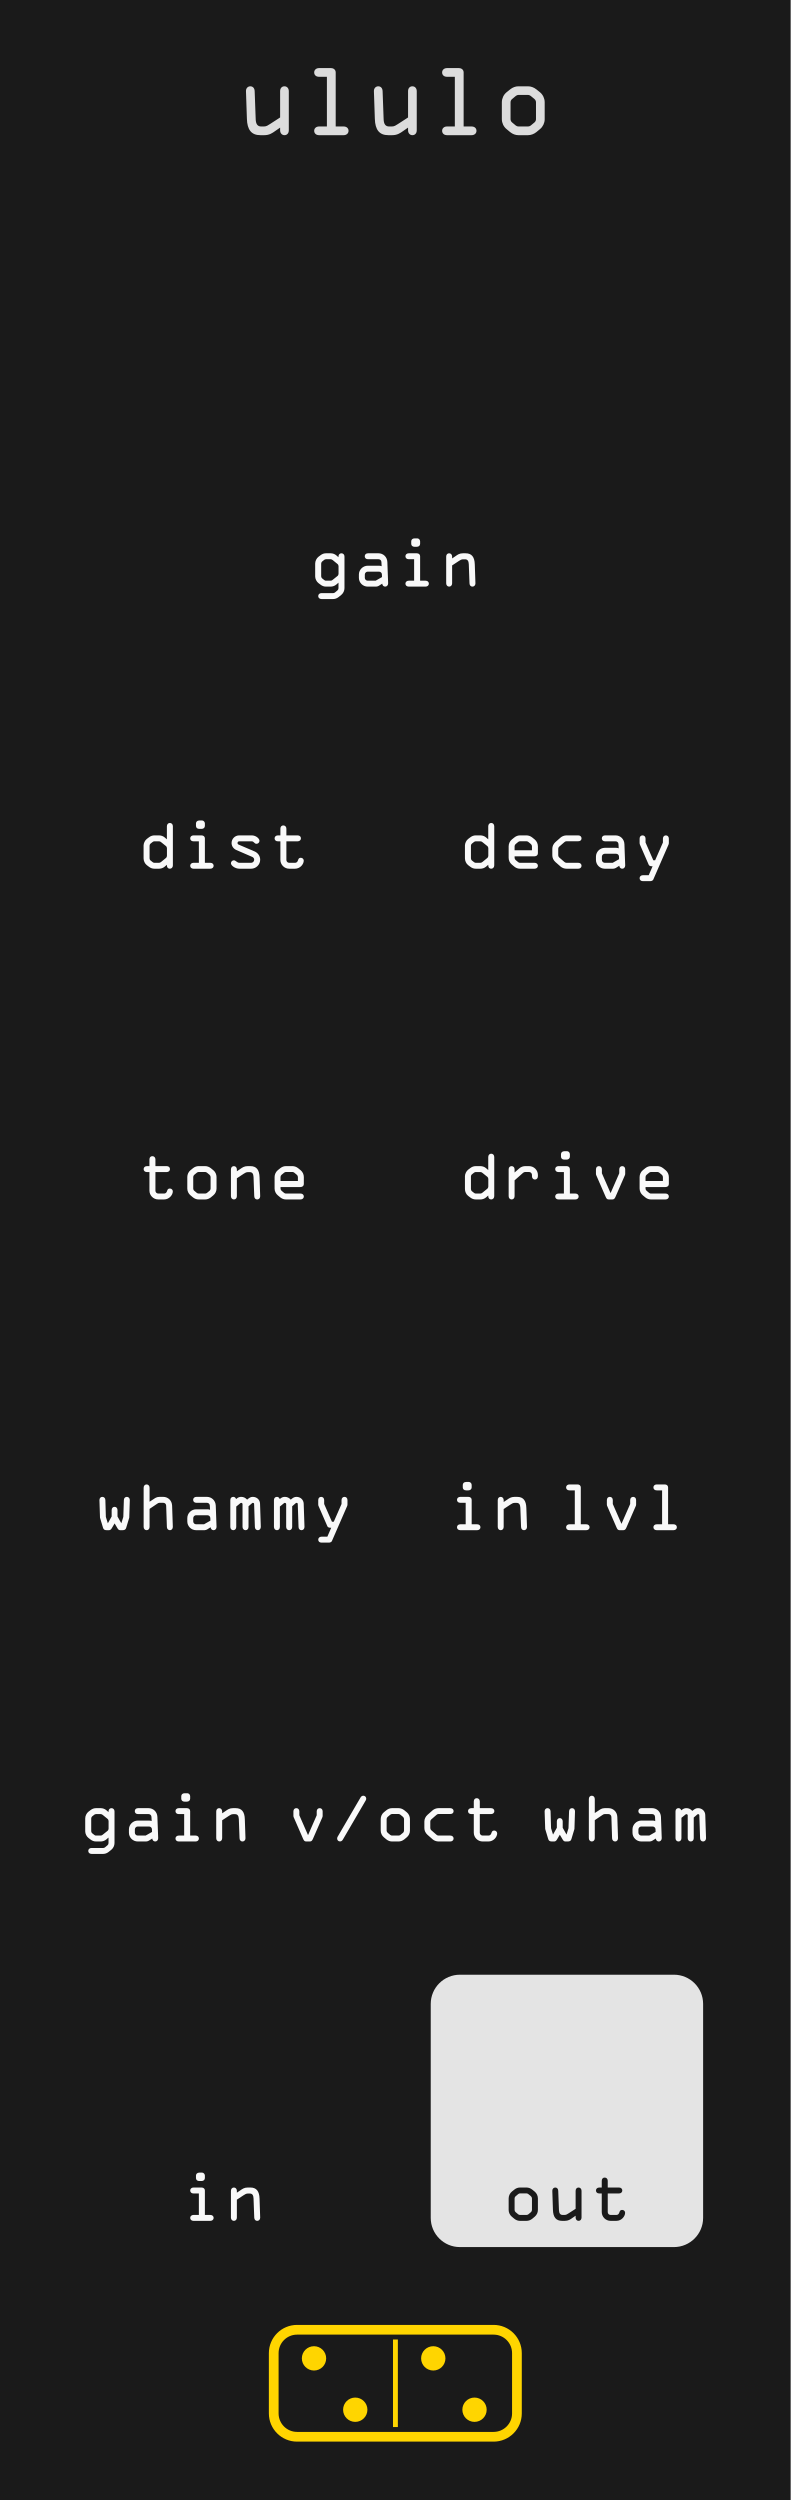
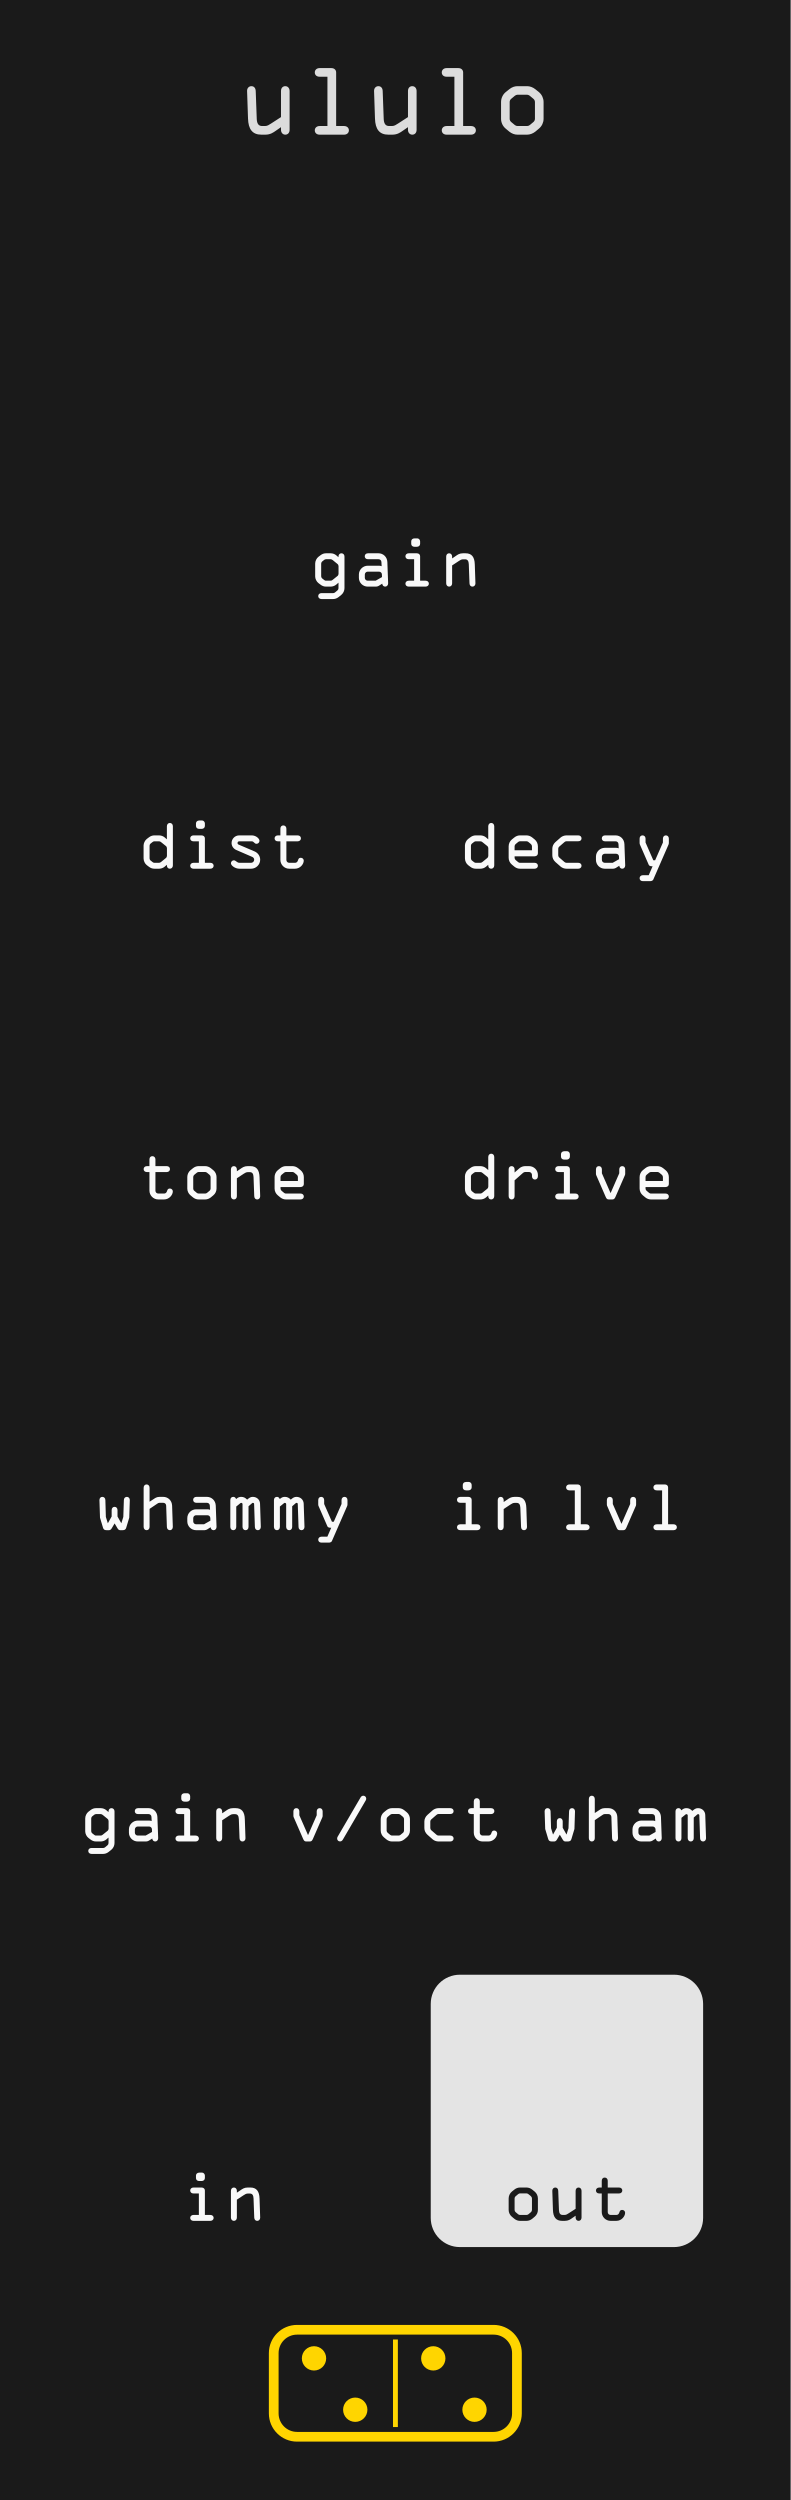
<svg xmlns="http://www.w3.org/2000/svg" width="40.64mm" height="128.5mm" viewBox="0 0 40.64 128.5">
  <rect width="40.64" height="128.5" fill="#1a1a1a" />
-   <path d="M13.09 4.686C13.084 4.527 12.994 4.436 12.866 4.436C12.744 4.436 12.643 4.532 12.643 4.676V4.686L12.691 6.112C12.707 6.666 12.919 6.948 13.382 6.948H13.584C13.845 6.948 13.994 6.841 14.138 6.74L14.398 6.559V6.698C14.398 6.847 14.494 6.948 14.622 6.948C14.75 6.948 14.845 6.852 14.845 6.698V4.686C14.845 4.537 14.75 4.436 14.622 4.436C14.494 4.436 14.398 4.527 14.398 4.686V6.038L13.882 6.373C13.781 6.437 13.696 6.501 13.568 6.501H13.425C13.239 6.501 13.153 6.378 13.143 6.134Z M16.399 3.5C16.25 3.5 16.149 3.596 16.149 3.723C16.149 3.851 16.239 3.947 16.399 3.947H16.803V6.501H16.399C16.25 6.501 16.149 6.596 16.149 6.724C16.149 6.852 16.245 6.948 16.399 6.948H17.665C17.814 6.948 17.915 6.852 17.915 6.724C17.915 6.596 17.819 6.501 17.665 6.501H17.255V3.723C17.255 3.596 17.16 3.5 17.005 3.5Z M19.666 4.686C19.66 4.527 19.57 4.436 19.442 4.436C19.32 4.436 19.219 4.532 19.219 4.676V4.686L19.267 6.112C19.283 6.666 19.495 6.948 19.958 6.948H20.16C20.421 6.948 20.57 6.841 20.714 6.74L20.974 6.559V6.698C20.974 6.847 21.07 6.948 21.198 6.948C21.326 6.948 21.421 6.852 21.421 6.698V4.686C21.421 4.537 21.326 4.436 21.198 4.436C21.07 4.436 20.974 4.527 20.974 4.686V6.038L20.458 6.373C20.357 6.437 20.272 6.501 20.144 6.501H20.001C19.815 6.501 19.729 6.378 19.719 6.134Z M22.975 3.5C22.826 3.5 22.725 3.596 22.725 3.723C22.725 3.851 22.815 3.947 22.975 3.947H23.379V6.501H22.975C22.826 6.501 22.725 6.596 22.725 6.724C22.725 6.852 22.821 6.948 22.975 6.948H24.241C24.39 6.948 24.491 6.852 24.491 6.724C24.491 6.596 24.395 6.501 24.241 6.501H23.831V3.723C23.831 3.596 23.736 3.5 23.581 3.5Z M26.646 4.436C26.497 4.436 26.353 4.49 26.226 4.591L26.034 4.745C25.885 4.867 25.795 5.064 25.795 5.256V6.128C25.795 6.32 25.885 6.511 26.034 6.634L26.226 6.793C26.353 6.894 26.497 6.948 26.646 6.948H27.141C27.284 6.948 27.439 6.894 27.566 6.793L27.758 6.634C27.907 6.511 27.997 6.32 27.997 6.128V5.256C27.997 5.064 27.907 4.867 27.758 4.745L27.566 4.591C27.439 4.49 27.284 4.436 27.141 4.436ZM26.651 4.878H27.141C27.189 4.878 27.237 4.899 27.279 4.931L27.471 5.091C27.518 5.128 27.55 5.197 27.55 5.256V6.128C27.55 6.187 27.518 6.256 27.471 6.293L27.279 6.453C27.237 6.485 27.189 6.501 27.141 6.501H26.651C26.603 6.501 26.555 6.485 26.513 6.453L26.321 6.293C26.274 6.256 26.242 6.192 26.242 6.128V5.256C26.242 5.192 26.274 5.128 26.321 5.091L26.513 4.931C26.555 4.899 26.603 4.878 26.651 4.878Z" fill="#dcdcdc" />
+   <path d="M13.144 4.678C13.138 4.519 13.049 4.429 12.922 4.429C12.801 4.429 12.7 4.524 12.7 4.667V4.678L12.748 6.093C12.764 6.642 12.975 6.922 13.434 6.922H13.635C13.894 6.922 14.041 6.816 14.184 6.716L14.443 6.536V6.674C14.443 6.821 14.538 6.922 14.665 6.922C14.791 6.922 14.886 6.827 14.886 6.674V4.678C14.886 4.53 14.791 4.429 14.665 4.429C14.538 4.429 14.443 4.519 14.443 4.678V6.019L13.931 6.351C13.83 6.415 13.746 6.478 13.619 6.478H13.476C13.292 6.478 13.207 6.357 13.197 6.114Z M16.428 3.5C16.28 3.5 16.18 3.595 16.18 3.722C16.18 3.849 16.27 3.944 16.428 3.944H16.83V6.478H16.428C16.28 6.478 16.18 6.573 16.18 6.7C16.18 6.827 16.275 6.922 16.428 6.922H17.685C17.833 6.922 17.933 6.827 17.933 6.7C17.933 6.573 17.838 6.478 17.685 6.478H17.278V3.722C17.278 3.595 17.183 3.5 17.03 3.5Z M19.67 4.678C19.665 4.519 19.575 4.429 19.449 4.429C19.327 4.429 19.227 4.524 19.227 4.667V4.678L19.274 6.093C19.29 6.642 19.502 6.922 19.961 6.922H20.162C20.42 6.922 20.568 6.816 20.711 6.716L20.97 6.536V6.674C20.97 6.821 21.065 6.922 21.191 6.922C21.318 6.922 21.413 6.827 21.413 6.674V4.678C21.413 4.53 21.318 4.429 21.191 4.429C21.065 4.429 20.97 4.519 20.97 4.678V6.019L20.457 6.351C20.357 6.415 20.272 6.478 20.146 6.478H20.003C19.818 6.478 19.734 6.357 19.723 6.114Z M22.955 3.5C22.807 3.5 22.707 3.595 22.707 3.722C22.707 3.849 22.797 3.944 22.955 3.944H23.356V6.478H22.955C22.807 6.478 22.707 6.573 22.707 6.7C22.707 6.827 22.802 6.922 22.955 6.922H24.212C24.36 6.922 24.46 6.827 24.46 6.7C24.46 6.573 24.365 6.478 24.212 6.478H23.805V3.722C23.805 3.595 23.71 3.5 23.557 3.5Z M26.599 4.429C26.451 4.429 26.308 4.482 26.181 4.583L25.991 4.736C25.843 4.857 25.754 5.052 25.754 5.243V6.109C25.754 6.299 25.843 6.489 25.991 6.61L26.181 6.769C26.308 6.869 26.451 6.922 26.599 6.922H27.09C27.232 6.922 27.385 6.869 27.512 6.769L27.702 6.61C27.85 6.489 27.94 6.299 27.94 6.109V5.243C27.94 5.052 27.85 4.857 27.702 4.736L27.512 4.583C27.385 4.482 27.232 4.429 27.09 4.429ZM26.604 4.868H27.09C27.137 4.868 27.185 4.889 27.227 4.92L27.417 5.079C27.465 5.116 27.496 5.184 27.496 5.243V6.109C27.496 6.167 27.465 6.235 27.417 6.272L27.227 6.431C27.185 6.462 27.137 6.478 27.09 6.478H26.604C26.556 6.478 26.509 6.462 26.467 6.431L26.276 6.272C26.229 6.235 26.197 6.172 26.197 6.109V5.243C26.197 5.179 26.229 5.116 26.276 5.079L26.467 4.92C26.509 4.889 26.556 4.868 26.604 4.868Z" fill="#dcdcdc" />
  <rect x="22.14" y="101.50" width="14.0" height="14.0" rx="1.5" fill="#e4e4e4" />
  <path d="M17.401 29.492C17.401 29.535 17.379 29.579 17.358 29.597L17.1 29.804C17.067 29.833 17.035 29.848 16.995 29.848H16.759C16.708 29.848 16.686 29.829 16.653 29.804L16.552 29.724C16.53 29.706 16.508 29.662 16.508 29.622V28.973C16.508 28.929 16.53 28.885 16.552 28.867L16.653 28.787C16.682 28.762 16.711 28.744 16.759 28.744H16.995C17.027 28.744 17.064 28.758 17.1 28.787L17.358 28.998C17.379 29.016 17.401 29.06 17.401 29.103ZM17.398 28.606V28.642L17.285 28.544C17.205 28.475 17.096 28.439 16.995 28.439H16.759C16.653 28.439 16.559 28.472 16.468 28.544L16.363 28.624C16.272 28.697 16.2 28.835 16.2 28.969V29.633C16.2 29.75 16.269 29.895 16.363 29.967L16.468 30.047C16.559 30.12 16.653 30.152 16.759 30.152H16.995C17.096 30.152 17.205 30.116 17.285 30.047L17.398 29.949V30.232C17.398 30.276 17.379 30.319 17.347 30.345L17.216 30.454C17.18 30.483 17.151 30.486 17.118 30.486H16.526C16.421 30.486 16.356 30.552 16.356 30.639C16.356 30.726 16.425 30.791 16.526 30.791H17.122C17.223 30.791 17.321 30.755 17.408 30.686L17.543 30.577C17.644 30.494 17.706 30.363 17.706 30.232V28.606C17.706 28.504 17.637 28.439 17.55 28.439C17.463 28.439 17.398 28.501 17.398 28.606Z M18.915 28.439C18.813 28.439 18.748 28.504 18.748 28.591C18.748 28.679 18.806 28.744 18.915 28.744H19.456C19.539 28.744 19.601 28.802 19.605 28.889L19.616 29.103C19.572 29.085 19.529 29.078 19.481 29.078H18.901C18.657 29.078 18.447 29.281 18.447 29.532V29.702C18.447 29.949 18.65 30.152 18.901 30.152H19.333C19.38 30.152 19.438 30.131 19.467 30.113L19.645 30.0C19.659 30.098 19.717 30.152 19.801 30.152C19.881 30.152 19.95 30.083 19.95 29.985V29.978L19.91 28.889C19.899 28.617 19.688 28.439 19.456 28.439ZM18.897 29.383H19.481C19.561 29.383 19.63 29.445 19.63 29.528L19.634 29.662L19.307 29.848H18.901C18.817 29.848 18.752 29.779 18.752 29.702V29.532C18.752 29.448 18.824 29.383 18.897 29.383Z M21.307 27.673C21.202 27.673 21.137 27.738 21.137 27.825V27.952C21.137 28.04 21.199 28.105 21.307 28.105H21.424C21.525 28.105 21.594 28.04 21.594 27.952V27.825C21.594 27.738 21.518 27.673 21.456 27.673ZM21.01 28.439C20.908 28.439 20.839 28.504 20.839 28.591C20.839 28.679 20.901 28.744 21.01 28.744H21.286V29.848H21.01C20.908 29.848 20.839 29.913 20.839 30.0C20.839 30.087 20.904 30.152 21.01 30.152H21.874C21.975 30.152 22.044 30.087 22.044 30.0C22.044 29.913 21.979 29.848 21.874 29.848H21.594V28.591C21.594 28.504 21.529 28.439 21.424 28.439Z M23.239 28.61C23.239 28.508 23.173 28.439 23.086 28.439C22.999 28.439 22.934 28.501 22.934 28.61V29.982C22.934 30.083 22.999 30.152 23.086 30.152C23.173 30.152 23.239 30.087 23.239 29.982V29.063L23.591 28.831C23.66 28.787 23.718 28.748 23.805 28.748H23.903C24.03 28.748 24.088 28.831 24.096 28.998L24.132 29.982C24.136 30.091 24.197 30.152 24.284 30.152C24.368 30.152 24.437 30.087 24.437 29.989V29.982L24.404 29.009C24.393 28.631 24.248 28.439 23.932 28.439H23.794C23.616 28.439 23.515 28.515 23.417 28.584L23.239 28.704Z" fill="#f9f9f9" />
  <path d="M8.886 42.471C8.886 42.365 8.817 42.3 8.73 42.3C8.643 42.3 8.578 42.369 8.578 42.471V43.142L8.465 43.044C8.385 42.975 8.276 42.939 8.175 42.939H7.939C7.833 42.939 7.739 42.972 7.648 43.044L7.543 43.124C7.449 43.197 7.38 43.342 7.38 43.458V44.119C7.38 44.253 7.445 44.391 7.543 44.467L7.648 44.547C7.739 44.62 7.837 44.652 7.939 44.652H8.175C8.276 44.652 8.385 44.616 8.465 44.547L8.578 44.449V44.482C8.578 44.591 8.643 44.652 8.73 44.652C8.817 44.652 8.886 44.583 8.886 44.482ZM7.939 43.244H8.175C8.215 43.244 8.247 43.258 8.28 43.287L8.538 43.494C8.559 43.513 8.581 43.556 8.581 43.6V43.988C8.581 44.032 8.559 44.075 8.538 44.093L8.28 44.304C8.244 44.333 8.211 44.348 8.175 44.348H7.939C7.888 44.348 7.862 44.326 7.833 44.304L7.732 44.224C7.71 44.206 7.688 44.162 7.688 44.119V43.469C7.688 43.425 7.71 43.385 7.732 43.367L7.833 43.287C7.862 43.266 7.888 43.244 7.939 43.244Z M10.244 42.173C10.139 42.173 10.073 42.238 10.073 42.325V42.452C10.073 42.54 10.135 42.605 10.244 42.605H10.36C10.462 42.605 10.531 42.54 10.531 42.452V42.325C10.531 42.238 10.454 42.173 10.393 42.173ZM9.946 42.939C9.845 42.939 9.776 43.004 9.776 43.091C9.776 43.179 9.837 43.244 9.946 43.244H10.222V44.348H9.946C9.845 44.348 9.776 44.413 9.776 44.5C9.776 44.587 9.841 44.652 9.946 44.652H10.81C10.912 44.652 10.981 44.587 10.981 44.5C10.981 44.413 10.916 44.348 10.81 44.348H10.531V43.091C10.531 43.004 10.465 42.939 10.36 42.939Z M12.295 42.939C12.077 42.939 11.903 43.117 11.903 43.331C11.903 43.487 11.997 43.625 12.146 43.69L12.967 44.046C13.028 44.072 13.065 44.13 13.065 44.191C13.065 44.279 12.988 44.348 12.909 44.348H12.31C12.175 44.348 12.124 44.22 12.019 44.22C11.936 44.22 11.87 44.293 11.87 44.373C11.87 44.489 12.084 44.652 12.31 44.652H12.909C13.155 44.652 13.373 44.449 13.373 44.191C13.373 44.003 13.261 43.839 13.086 43.763L12.262 43.411C12.226 43.396 12.208 43.36 12.208 43.338C12.208 43.277 12.248 43.244 12.295 43.244H12.938C13.057 43.244 13.068 43.371 13.184 43.371C13.264 43.371 13.337 43.306 13.337 43.218C13.337 43.102 13.155 42.939 12.941 42.939Z M14.72 42.594C14.72 42.492 14.651 42.427 14.564 42.427C14.477 42.427 14.412 42.485 14.412 42.594V42.939H14.284C14.183 42.939 14.114 43.004 14.114 43.091C14.114 43.179 14.176 43.244 14.284 43.244H14.412V44.199C14.412 44.446 14.615 44.652 14.865 44.652H15.163C15.428 44.652 15.613 44.42 15.613 44.235C15.613 44.162 15.551 44.09 15.464 44.09C15.341 44.09 15.33 44.188 15.308 44.242C15.283 44.311 15.228 44.348 15.167 44.348H14.865C14.782 44.348 14.72 44.282 14.72 44.202V43.244H15.297C15.399 43.244 15.468 43.179 15.468 43.091C15.468 43.004 15.403 42.939 15.297 42.939H14.72Z" fill="#f9f9f9" />
  <path d="M25.404 42.471C25.404 42.365 25.335 42.3 25.248 42.3C25.161 42.3 25.096 42.369 25.096 42.471V43.142L24.983 43.044C24.903 42.975 24.794 42.939 24.693 42.939H24.457C24.352 42.939 24.257 42.972 24.166 43.044L24.061 43.124C23.967 43.197 23.898 43.342 23.898 43.458V44.119C23.898 44.253 23.963 44.391 24.061 44.467L24.166 44.547C24.257 44.62 24.355 44.652 24.457 44.652H24.693C24.794 44.652 24.903 44.616 24.983 44.547L25.096 44.449V44.482C25.096 44.591 25.161 44.652 25.248 44.652C25.335 44.652 25.404 44.583 25.404 44.482ZM24.457 43.244H24.693C24.733 43.244 24.765 43.258 24.798 43.287L25.056 43.494C25.078 43.513 25.099 43.556 25.099 43.6V43.988C25.099 44.032 25.078 44.075 25.056 44.093L24.798 44.304C24.762 44.333 24.729 44.348 24.693 44.348H24.457C24.406 44.348 24.381 44.326 24.352 44.304L24.25 44.224C24.228 44.206 24.206 44.162 24.206 44.119V43.469C24.206 43.425 24.228 43.385 24.25 43.367L24.352 43.287C24.381 43.266 24.406 43.244 24.457 43.244Z M26.726 42.939C26.624 42.939 26.526 42.975 26.439 43.044L26.308 43.15C26.207 43.233 26.145 43.367 26.145 43.498V44.093C26.145 44.224 26.207 44.355 26.308 44.438L26.439 44.547C26.526 44.616 26.624 44.652 26.726 44.652H27.477C27.579 44.652 27.648 44.587 27.648 44.5C27.648 44.413 27.583 44.348 27.477 44.348H26.729C26.7 44.348 26.671 44.344 26.635 44.315L26.504 44.206C26.472 44.181 26.45 44.137 26.45 44.093V44.014H27.477C27.579 44.014 27.648 43.948 27.648 43.861V43.498C27.648 43.367 27.586 43.233 27.485 43.15L27.354 43.044C27.267 42.975 27.161 42.939 27.063 42.939ZM26.729 43.24H27.063C27.096 43.24 27.129 43.255 27.158 43.277L27.289 43.385C27.321 43.411 27.343 43.458 27.343 43.498V43.705H26.45V43.498C26.45 43.454 26.472 43.411 26.504 43.385L26.635 43.277C26.664 43.255 26.697 43.24 26.729 43.24Z M29.115 42.939C29.009 42.939 28.893 42.983 28.821 43.044L28.548 43.284C28.443 43.378 28.389 43.502 28.389 43.629V43.963C28.389 44.09 28.443 44.213 28.548 44.308L28.821 44.547C28.893 44.609 29.009 44.652 29.115 44.652H29.721C29.823 44.652 29.891 44.587 29.891 44.5C29.891 44.413 29.826 44.348 29.721 44.348H29.115C29.067 44.348 29.042 44.329 29.009 44.304L28.737 44.068C28.712 44.046 28.693 44.003 28.693 43.963V43.625C28.693 43.585 28.712 43.545 28.737 43.523L29.009 43.287C29.042 43.258 29.075 43.24 29.115 43.24H29.721C29.833 43.24 29.891 43.179 29.891 43.091C29.891 43.004 29.823 42.939 29.721 42.939Z M31.1 42.939C30.999 42.939 30.933 43.004 30.933 43.091C30.933 43.179 30.991 43.244 31.1 43.244H31.641C31.725 43.244 31.787 43.302 31.79 43.389L31.801 43.603C31.757 43.585 31.714 43.578 31.667 43.578H31.086C30.843 43.578 30.632 43.781 30.632 44.032V44.202C30.632 44.449 30.835 44.652 31.086 44.652H31.518C31.565 44.652 31.623 44.631 31.652 44.613L31.83 44.5C31.845 44.598 31.903 44.652 31.986 44.652C32.066 44.652 32.135 44.583 32.135 44.485V44.478L32.095 43.389C32.084 43.117 31.874 42.939 31.641 42.939ZM31.082 43.883H31.667C31.747 43.883 31.816 43.945 31.816 44.028L31.819 44.162L31.492 44.348H31.086C31.002 44.348 30.937 44.279 30.937 44.202V44.032C30.937 43.948 31.01 43.883 31.082 43.883Z M33.181 43.106C33.181 43.004 33.115 42.939 33.028 42.939C32.941 42.939 32.876 42.997 32.876 43.106V43.331C32.876 43.378 32.887 43.4 32.897 43.422L33.344 44.449C33.362 44.493 33.417 44.525 33.493 44.525H33.544L33.344 44.986H33.043C32.941 44.986 32.876 45.052 32.876 45.139C32.876 45.226 32.937 45.291 33.043 45.291H33.424C33.5 45.291 33.558 45.251 33.576 45.215L34.357 43.422C34.368 43.396 34.379 43.371 34.379 43.331V43.106C34.379 43.001 34.313 42.939 34.226 42.939C34.139 42.939 34.074 43.004 34.074 43.106V43.306L33.674 44.217H33.58L33.181 43.306Z" fill="#f9f9f9" />
  <path d="M7.989 59.594C7.989 59.492 7.92 59.427 7.833 59.427C7.746 59.427 7.681 59.485 7.681 59.594V59.939H7.554C7.452 59.939 7.383 60.004 7.383 60.091C7.383 60.179 7.445 60.244 7.554 60.244H7.681V61.199C7.681 61.446 7.884 61.652 8.135 61.652H8.432C8.697 61.652 8.883 61.42 8.883 61.235C8.883 61.162 8.821 61.09 8.734 61.09C8.61 61.09 8.599 61.188 8.578 61.242C8.552 61.311 8.498 61.348 8.436 61.348H8.135C8.051 61.348 7.989 61.282 7.989 61.202V60.244H8.567C8.668 60.244 8.737 60.179 8.737 60.091C8.737 60.004 8.672 59.939 8.567 59.939H7.989Z M10.208 59.939C10.106 59.939 10.008 59.975 9.921 60.044L9.79 60.15C9.688 60.233 9.627 60.367 9.627 60.498V61.093C9.627 61.224 9.688 61.355 9.79 61.438L9.921 61.547C10.008 61.616 10.106 61.652 10.208 61.652H10.545C10.643 61.652 10.749 61.616 10.836 61.547L10.966 61.438C11.068 61.355 11.13 61.224 11.13 61.093V60.498C11.13 60.367 11.068 60.233 10.966 60.15L10.836 60.044C10.749 59.975 10.643 59.939 10.545 59.939ZM10.211 60.24H10.545C10.578 60.24 10.611 60.255 10.64 60.277L10.77 60.385C10.803 60.411 10.825 60.458 10.825 60.498V61.093C10.825 61.133 10.803 61.181 10.77 61.206L10.64 61.315C10.611 61.337 10.578 61.348 10.545 61.348H10.211C10.179 61.348 10.146 61.337 10.117 61.315L9.986 61.206C9.953 61.181 9.932 61.137 9.932 61.093V60.498C9.932 60.454 9.953 60.411 9.986 60.385L10.117 60.277C10.146 60.255 10.179 60.24 10.211 60.24Z M12.175 60.11C12.175 60.008 12.11 59.939 12.023 59.939C11.936 59.939 11.87 60.001 11.87 60.11V61.482C11.87 61.583 11.936 61.652 12.023 61.652C12.11 61.652 12.175 61.587 12.175 61.482V60.563L12.527 60.331C12.596 60.287 12.654 60.248 12.742 60.248H12.84C12.967 60.248 13.025 60.331 13.032 60.498L13.068 61.482C13.072 61.591 13.134 61.652 13.221 61.652C13.304 61.652 13.373 61.587 13.373 61.489V61.482L13.341 60.509C13.33 60.131 13.184 59.939 12.869 59.939H12.731C12.553 59.939 12.451 60.015 12.353 60.084L12.175 60.204Z M14.695 59.939C14.593 59.939 14.495 59.975 14.408 60.044L14.277 60.15C14.176 60.233 14.114 60.367 14.114 60.498V61.093C14.114 61.224 14.176 61.355 14.277 61.438L14.408 61.547C14.495 61.616 14.593 61.652 14.695 61.652H15.446C15.548 61.652 15.617 61.587 15.617 61.5C15.617 61.413 15.551 61.348 15.446 61.348H14.698C14.669 61.348 14.64 61.344 14.604 61.315L14.473 61.206C14.441 61.181 14.419 61.137 14.419 61.093V61.014H15.446C15.548 61.014 15.617 60.948 15.617 60.861V60.498C15.617 60.367 15.555 60.233 15.453 60.15L15.323 60.044C15.236 59.975 15.13 59.939 15.032 59.939ZM14.698 60.24H15.032C15.065 60.24 15.098 60.255 15.127 60.277L15.257 60.385C15.29 60.411 15.312 60.458 15.312 60.498V60.705H14.419V60.498C14.419 60.454 14.441 60.411 14.473 60.385L14.604 60.277C14.633 60.255 14.666 60.24 14.698 60.24Z" fill="#f9f9f9" />
  <path d="M25.404 59.471C25.404 59.365 25.335 59.3 25.248 59.3C25.161 59.3 25.096 59.369 25.096 59.471V60.142L24.983 60.044C24.903 59.975 24.794 59.939 24.693 59.939H24.457C24.352 59.939 24.257 59.972 24.166 60.044L24.061 60.124C23.967 60.197 23.898 60.342 23.898 60.458V61.119C23.898 61.253 23.963 61.391 24.061 61.467L24.166 61.547C24.257 61.62 24.355 61.652 24.457 61.652H24.693C24.794 61.652 24.903 61.616 24.983 61.547L25.096 61.449V61.482C25.096 61.591 25.161 61.652 25.248 61.652C25.335 61.652 25.404 61.583 25.404 61.482ZM24.457 60.244H24.693C24.733 60.244 24.765 60.258 24.798 60.287L25.056 60.494C25.078 60.513 25.099 60.556 25.099 60.6V60.988C25.099 61.032 25.078 61.075 25.056 61.093L24.798 61.304C24.762 61.333 24.729 61.348 24.693 61.348H24.457C24.406 61.348 24.381 61.326 24.352 61.304L24.25 61.224C24.228 61.206 24.206 61.162 24.206 61.119V60.469C24.206 60.425 24.228 60.385 24.25 60.367L24.352 60.287C24.381 60.266 24.406 60.244 24.457 60.244Z M26.45 60.106C26.45 60.004 26.385 59.939 26.297 59.939C26.21 59.939 26.145 59.997 26.145 60.106V61.482C26.145 61.583 26.21 61.652 26.297 61.652C26.385 61.652 26.45 61.587 26.45 61.482V60.669L26.886 60.284C26.911 60.258 26.965 60.24 26.994 60.24H27.194C27.274 60.24 27.343 60.309 27.343 60.389V60.458C27.343 60.56 27.408 60.629 27.495 60.629C27.583 60.629 27.648 60.563 27.648 60.458V60.389C27.648 60.146 27.445 59.939 27.194 59.939H26.994C26.893 59.939 26.78 59.979 26.704 60.044L26.45 60.266Z M29.006 59.173C28.9 59.173 28.835 59.238 28.835 59.325V59.452C28.835 59.54 28.897 59.605 29.006 59.605H29.122C29.223 59.605 29.292 59.54 29.292 59.452V59.325C29.292 59.238 29.216 59.173 29.155 59.173ZM28.708 59.939C28.606 59.939 28.537 60.004 28.537 60.091C28.537 60.179 28.599 60.244 28.708 60.244H28.984V61.348H28.708C28.606 61.348 28.537 61.413 28.537 61.5C28.537 61.587 28.603 61.652 28.708 61.652H29.572C29.674 61.652 29.743 61.587 29.743 61.5C29.743 61.413 29.677 61.348 29.572 61.348H29.292V60.091C29.292 60.004 29.227 59.939 29.122 59.939Z M30.937 60.106C30.937 60.004 30.872 59.939 30.785 59.939C30.697 59.939 30.632 59.997 30.632 60.106V60.331C30.632 60.378 30.643 60.4 30.654 60.422L31.133 61.522C31.169 61.602 31.202 61.652 31.289 61.652H31.478C31.561 61.652 31.598 61.602 31.634 61.522L32.113 60.422C32.124 60.4 32.135 60.375 32.135 60.331V60.106C32.135 60.001 32.07 59.939 31.983 59.939C31.895 59.939 31.83 60.004 31.83 60.106V60.306L31.384 61.326L30.937 60.306Z M33.457 59.939C33.355 59.939 33.257 59.975 33.17 60.044L33.039 60.15C32.937 60.233 32.876 60.367 32.876 60.498V61.093C32.876 61.224 32.937 61.355 33.039 61.438L33.17 61.547C33.257 61.616 33.355 61.652 33.457 61.652H34.208C34.31 61.652 34.379 61.587 34.379 61.5C34.379 61.413 34.313 61.348 34.208 61.348H33.46C33.431 61.348 33.402 61.344 33.366 61.315L33.235 61.206C33.202 61.181 33.181 61.137 33.181 61.093V61.014H34.208C34.31 61.014 34.379 60.948 34.379 60.861V60.498C34.379 60.367 34.317 60.233 34.215 60.15L34.085 60.044C33.997 59.975 33.892 59.939 33.794 59.939ZM33.46 60.24H33.794C33.827 60.24 33.859 60.255 33.889 60.277L34.019 60.385C34.052 60.411 34.074 60.458 34.074 60.498V60.705H33.181V60.498C33.181 60.454 33.202 60.411 33.235 60.385L33.366 60.277C33.395 60.255 33.427 60.24 33.46 60.24Z" fill="#f9f9f9" />
  <path d="M5.416 77.102C5.412 77.001 5.347 76.939 5.256 76.939C5.176 76.939 5.111 77.004 5.111 77.102V77.11L5.14 78.01L5.296 78.529C5.321 78.62 5.383 78.652 5.484 78.652H5.601C5.655 78.652 5.702 78.623 5.739 78.562L5.891 78.304L6.044 78.562C6.08 78.623 6.123 78.652 6.178 78.652H6.298C6.399 78.652 6.461 78.62 6.486 78.529L6.643 78.01L6.672 77.11V77.102C6.672 77.004 6.603 76.939 6.523 76.939C6.432 76.939 6.37 77.001 6.367 77.102L6.338 77.97L6.236 78.297L6.04 77.948V77.618C6.04 77.523 5.978 77.451 5.891 77.451C5.804 77.451 5.739 77.516 5.739 77.618V77.948L5.543 78.297L5.441 77.97Z M7.688 76.471C7.688 76.369 7.623 76.3 7.536 76.3C7.449 76.3 7.383 76.362 7.383 76.471V78.482C7.383 78.583 7.449 78.652 7.536 78.652C7.623 78.652 7.688 78.587 7.688 78.482V77.556L8.087 77.287C8.124 77.262 8.153 77.244 8.196 77.244H8.392C8.476 77.244 8.538 77.306 8.541 77.389L8.578 78.489C8.581 78.591 8.65 78.652 8.737 78.652C8.817 78.652 8.883 78.583 8.883 78.485V78.478L8.846 77.389C8.835 77.117 8.628 76.939 8.392 76.939H8.2C8.048 76.939 7.96 77.012 7.91 77.044L7.688 77.189Z M10.095 76.939C9.993 76.939 9.928 77.004 9.928 77.091C9.928 77.179 9.986 77.244 10.095 77.244H10.636C10.719 77.244 10.781 77.302 10.785 77.389L10.796 77.603C10.752 77.585 10.709 77.578 10.661 77.578H10.081C9.837 77.578 9.627 77.781 9.627 78.032V78.202C9.627 78.449 9.83 78.652 10.081 78.652H10.513C10.56 78.652 10.618 78.631 10.647 78.613L10.825 78.5C10.839 78.598 10.897 78.652 10.981 78.652C11.061 78.652 11.13 78.583 11.13 78.485V78.478L11.09 77.389C11.079 77.117 10.868 76.939 10.636 76.939ZM10.077 77.883H10.661C10.741 77.883 10.81 77.945 10.81 78.028L10.814 78.162L10.487 78.348H10.081C9.997 78.348 9.932 78.279 9.932 78.202V78.032C9.932 77.948 10.004 77.883 10.077 77.883Z M13.366 77.287C13.359 77.091 13.206 76.939 12.992 76.939C12.887 76.939 12.818 76.986 12.738 77.051L12.702 77.081C12.611 76.983 12.517 76.939 12.4 76.939C12.317 76.939 12.251 76.961 12.186 77.012L12.135 77.051C12.106 76.975 12.059 76.939 11.99 76.939C11.903 76.939 11.838 76.997 11.838 77.106V78.482C11.838 78.583 11.903 78.652 11.99 78.652C12.077 78.652 12.143 78.587 12.143 78.482V77.436L12.357 77.262C12.371 77.248 12.389 77.248 12.4 77.248C12.437 77.248 12.466 77.277 12.466 77.309V78.482C12.466 78.583 12.535 78.652 12.622 78.652C12.709 78.652 12.774 78.587 12.774 78.482V77.422L12.963 77.258C12.974 77.248 12.992 77.248 13.003 77.248C13.036 77.248 13.061 77.269 13.061 77.302L13.101 78.489C13.105 78.591 13.17 78.652 13.257 78.652C13.337 78.652 13.406 78.583 13.406 78.485V78.478Z M15.61 77.287C15.602 77.091 15.45 76.939 15.236 76.939C15.13 76.939 15.061 76.986 14.982 77.051L14.945 77.081C14.854 76.983 14.76 76.939 14.644 76.939C14.56 76.939 14.495 76.961 14.43 77.012L14.379 77.051C14.35 76.975 14.303 76.939 14.234 76.939C14.147 76.939 14.081 76.997 14.081 77.106V78.482C14.081 78.583 14.147 78.652 14.234 78.652C14.321 78.652 14.386 78.587 14.386 78.482V77.436L14.6 77.262C14.615 77.248 14.633 77.248 14.644 77.248C14.68 77.248 14.709 77.277 14.709 77.309V78.482C14.709 78.583 14.778 78.652 14.865 78.652C14.952 78.652 15.018 78.587 15.018 78.482V77.422L15.207 77.258C15.217 77.248 15.236 77.248 15.247 77.248C15.279 77.248 15.305 77.269 15.305 77.302L15.345 78.489C15.348 78.591 15.414 78.652 15.501 78.652C15.581 78.652 15.65 78.583 15.65 78.485V78.478Z M16.662 77.106C16.662 77.004 16.597 76.939 16.51 76.939C16.423 76.939 16.357 76.997 16.357 77.106V77.331C16.357 77.378 16.368 77.4 16.379 77.422L16.826 78.449C16.844 78.493 16.898 78.525 16.975 78.525H17.025L16.826 78.986H16.524C16.423 78.986 16.357 79.052 16.357 79.139C16.357 79.226 16.419 79.291 16.524 79.291H16.906C16.982 79.291 17.04 79.251 17.058 79.215L17.839 77.422C17.85 77.396 17.86 77.371 17.86 77.331V77.106C17.86 77.001 17.795 76.939 17.708 76.939C17.621 76.939 17.555 77.004 17.555 77.106V77.306L17.156 78.217H17.062L16.662 77.306Z" fill="#f9f9f9" />
  <path d="M23.958 76.173C23.852 76.173 23.787 76.238 23.787 76.325V76.452C23.787 76.54 23.849 76.605 23.958 76.605H24.074C24.175 76.605 24.244 76.54 24.244 76.452V76.325C24.244 76.238 24.168 76.173 24.107 76.173ZM23.66 76.939C23.558 76.939 23.489 77.004 23.489 77.091C23.489 77.179 23.551 77.244 23.66 77.244H23.936V78.348H23.66C23.558 78.348 23.489 78.413 23.489 78.5C23.489 78.587 23.555 78.652 23.66 78.652H24.524C24.626 78.652 24.695 78.587 24.695 78.5C24.695 78.413 24.629 78.348 24.524 78.348H24.244V77.091C24.244 77.004 24.179 76.939 24.074 76.939Z M25.889 77.11C25.889 77.008 25.824 76.939 25.737 76.939C25.649 76.939 25.584 77.001 25.584 77.11V78.482C25.584 78.583 25.649 78.652 25.737 78.652C25.824 78.652 25.889 78.587 25.889 78.482V77.563L26.241 77.331C26.31 77.287 26.368 77.248 26.455 77.248H26.553C26.68 77.248 26.739 77.331 26.746 77.498L26.782 78.482C26.786 78.591 26.847 78.652 26.935 78.652C27.018 78.652 27.087 78.587 27.087 78.489V78.482L27.054 77.509C27.043 77.131 26.898 76.939 26.582 76.939H26.444C26.267 76.939 26.165 77.015 26.067 77.084L25.889 77.204Z M29.269 76.3C29.167 76.3 29.098 76.365 29.098 76.452C29.098 76.54 29.16 76.605 29.269 76.605H29.545V78.348H29.269C29.167 78.348 29.098 78.413 29.098 78.5C29.098 78.587 29.164 78.652 29.269 78.652H30.133C30.235 78.652 30.304 78.587 30.304 78.5C30.304 78.413 30.238 78.348 30.133 78.348H29.853V76.452C29.853 76.365 29.788 76.3 29.683 76.3Z M31.498 77.106C31.498 77.004 31.433 76.939 31.345 76.939C31.258 76.939 31.193 76.997 31.193 77.106V77.331C31.193 77.378 31.204 77.4 31.215 77.422L31.694 78.522C31.73 78.602 31.763 78.652 31.85 78.652H32.039C32.122 78.652 32.159 78.602 32.195 78.522L32.674 77.422C32.685 77.4 32.696 77.375 32.696 77.331V77.106C32.696 77.001 32.631 76.939 32.543 76.939C32.456 76.939 32.391 77.004 32.391 77.106V77.306L31.944 78.326L31.498 77.306Z M33.756 76.3C33.654 76.3 33.585 76.365 33.585 76.452C33.585 76.54 33.647 76.605 33.756 76.605H34.032V78.348H33.756C33.654 78.348 33.585 78.413 33.585 78.5C33.585 78.587 33.651 78.652 33.756 78.652H34.62C34.722 78.652 34.791 78.587 34.791 78.5C34.791 78.413 34.725 78.348 34.62 78.348H34.34V76.452C34.34 76.365 34.275 76.3 34.17 76.3Z" fill="#f9f9f9" />
  <path d="M5.581 93.992C5.581 94.035 5.559 94.079 5.538 94.097L5.28 94.304C5.247 94.333 5.215 94.348 5.175 94.348H4.939C4.888 94.348 4.866 94.329 4.833 94.304L4.732 94.224C4.71 94.206 4.688 94.162 4.688 94.122V93.473C4.688 93.429 4.71 93.385 4.732 93.367L4.833 93.287C4.862 93.262 4.891 93.244 4.939 93.244H5.175C5.207 93.244 5.244 93.258 5.28 93.287L5.538 93.498C5.559 93.516 5.581 93.56 5.581 93.603ZM5.578 93.106V93.142L5.465 93.044C5.385 92.975 5.276 92.939 5.175 92.939H4.939C4.833 92.939 4.739 92.972 4.648 93.044L4.543 93.124C4.452 93.197 4.38 93.335 4.38 93.469V94.133C4.38 94.25 4.449 94.395 4.543 94.467L4.648 94.547C4.739 94.62 4.833 94.652 4.939 94.652H5.175C5.276 94.652 5.385 94.616 5.465 94.547L5.578 94.449V94.732C5.578 94.776 5.559 94.819 5.527 94.845L5.396 94.954C5.36 94.983 5.331 94.986 5.298 94.986H4.706C4.601 94.986 4.536 95.052 4.536 95.139C4.536 95.226 4.605 95.291 4.706 95.291H5.302C5.403 95.291 5.501 95.255 5.588 95.186L5.723 95.077C5.824 94.994 5.886 94.863 5.886 94.732V93.106C5.886 93.004 5.817 92.939 5.73 92.939C5.643 92.939 5.578 93.001 5.578 93.106Z M7.095 92.939C6.993 92.939 6.928 93.004 6.928 93.091C6.928 93.179 6.986 93.244 7.095 93.244H7.636C7.719 93.244 7.781 93.302 7.785 93.389L7.796 93.603C7.752 93.585 7.709 93.578 7.661 93.578H7.081C6.837 93.578 6.627 93.781 6.627 94.032V94.202C6.627 94.449 6.83 94.652 7.081 94.652H7.513C7.56 94.652 7.618 94.631 7.647 94.613L7.825 94.5C7.839 94.598 7.897 94.652 7.981 94.652C8.061 94.652 8.13 94.583 8.13 94.485V94.478L8.09 93.389C8.079 93.117 7.868 92.939 7.636 92.939ZM7.077 93.883H7.661C7.741 93.883 7.81 93.945 7.81 94.028L7.814 94.162L7.487 94.348H7.081C6.997 94.348 6.932 94.279 6.932 94.202V94.032C6.932 93.948 7.004 93.883 7.077 93.883Z M9.487 92.173C9.382 92.173 9.317 92.238 9.317 92.325V92.452C9.317 92.54 9.379 92.605 9.487 92.605H9.604C9.705 92.605 9.774 92.54 9.774 92.452V92.325C9.774 92.238 9.698 92.173 9.636 92.173ZM9.19 92.939C9.088 92.939 9.019 93.004 9.019 93.091C9.019 93.179 9.081 93.244 9.19 93.244H9.466V94.348H9.19C9.088 94.348 9.019 94.413 9.019 94.5C9.019 94.587 9.084 94.652 9.19 94.652H10.054C10.155 94.652 10.224 94.587 10.224 94.5C10.224 94.413 10.159 94.348 10.054 94.348H9.774V93.091C9.774 93.004 9.709 92.939 9.604 92.939Z M11.419 93.11C11.419 93.008 11.353 92.939 11.266 92.939C11.179 92.939 11.114 93.001 11.114 93.11V94.482C11.114 94.583 11.179 94.652 11.266 94.652C11.353 94.652 11.419 94.587 11.419 94.482V93.563L11.771 93.331C11.84 93.287 11.898 93.248 11.985 93.248H12.083C12.21 93.248 12.268 93.331 12.276 93.498L12.312 94.482C12.316 94.591 12.377 94.652 12.464 94.652C12.548 94.652 12.617 94.587 12.617 94.489V94.482L12.584 93.509C12.573 93.131 12.428 92.939 12.112 92.939H11.974C11.796 92.939 11.695 93.015 11.597 93.084L11.419 93.204Z" fill="#f9f9f9" />
  <path d="M15.386 93.106C15.386 93.004 15.321 92.939 15.234 92.939C15.147 92.939 15.081 92.997 15.081 93.106V93.331C15.081 93.378 15.092 93.4 15.103 93.422L15.582 94.522C15.619 94.602 15.651 94.652 15.738 94.652H15.927C16.011 94.652 16.047 94.602 16.083 94.522L16.563 93.422C16.573 93.4 16.584 93.375 16.584 93.331V93.106C16.584 93.001 16.519 92.939 16.432 92.939C16.345 92.939 16.279 93.004 16.279 93.106V93.306L15.833 94.326L15.386 93.306Z M18.799 92.54C18.817 92.511 18.824 92.478 18.824 92.452C18.824 92.358 18.752 92.3 18.675 92.3C18.617 92.3 18.57 92.329 18.534 92.387L17.354 94.409C17.336 94.438 17.329 94.471 17.329 94.5C17.329 94.587 17.39 94.649 17.477 94.649C17.539 94.649 17.583 94.62 17.619 94.562Z M20.149 92.939C20.048 92.939 19.95 92.975 19.863 93.044L19.732 93.15C19.63 93.233 19.569 93.367 19.569 93.498V94.093C19.569 94.224 19.63 94.355 19.732 94.438L19.863 94.547C19.95 94.616 20.048 94.652 20.149 94.652H20.487C20.585 94.652 20.69 94.616 20.777 94.547L20.908 94.438C21.01 94.355 21.071 94.224 21.071 94.093V93.498C21.071 93.367 21.01 93.233 20.908 93.15L20.777 93.044C20.69 92.975 20.585 92.939 20.487 92.939ZM20.153 93.24H20.487C20.52 93.24 20.552 93.255 20.581 93.277L20.712 93.385C20.745 93.411 20.767 93.458 20.767 93.498V94.093C20.767 94.133 20.745 94.181 20.712 94.206L20.581 94.315C20.552 94.337 20.52 94.348 20.487 94.348H20.153C20.12 94.348 20.088 94.337 20.059 94.315L19.928 94.206C19.895 94.181 19.873 94.137 19.873 94.093V93.498C19.873 93.454 19.895 93.411 19.928 93.385L20.059 93.277C20.088 93.255 20.12 93.24 20.153 93.24Z M22.538 92.939C22.433 92.939 22.317 92.983 22.244 93.044L21.972 93.284C21.867 93.378 21.812 93.502 21.812 93.629V93.963C21.812 94.09 21.867 94.213 21.972 94.308L22.244 94.547C22.317 94.609 22.433 94.652 22.538 94.652H23.144C23.246 94.652 23.315 94.587 23.315 94.5C23.315 94.413 23.25 94.348 23.144 94.348H22.538C22.491 94.348 22.466 94.329 22.433 94.304L22.161 94.068C22.135 94.046 22.117 94.003 22.117 93.963V93.625C22.117 93.585 22.135 93.545 22.161 93.523L22.433 93.287C22.466 93.258 22.498 93.24 22.538 93.24H23.144C23.257 93.24 23.315 93.179 23.315 93.091C23.315 93.004 23.246 92.939 23.144 92.939Z M24.662 92.594C24.662 92.492 24.593 92.427 24.506 92.427C24.419 92.427 24.353 92.485 24.353 92.594V92.939H24.226C24.125 92.939 24.056 93.004 24.056 93.091C24.056 93.179 24.117 93.244 24.226 93.244H24.353V94.199C24.353 94.446 24.557 94.652 24.807 94.652H25.105C25.37 94.652 25.555 94.42 25.555 94.235C25.555 94.162 25.493 94.09 25.406 94.09C25.283 94.09 25.272 94.188 25.25 94.242C25.225 94.311 25.17 94.348 25.108 94.348H24.807C24.724 94.348 24.662 94.282 24.662 94.202V93.244H25.239C25.341 93.244 25.41 93.179 25.41 93.091C25.41 93.004 25.344 92.939 25.239 92.939H24.662Z" fill="#f9f9f9" />
  <path d="M28.299 93.102C28.295 93.001 28.23 92.939 28.139 92.939C28.059 92.939 27.994 93.004 27.994 93.102V93.11L28.023 94.01L28.179 94.529C28.205 94.62 28.266 94.652 28.368 94.652H28.484C28.539 94.652 28.586 94.623 28.622 94.562L28.775 94.304L28.927 94.562C28.963 94.623 29.007 94.652 29.061 94.652H29.181C29.283 94.652 29.345 94.62 29.37 94.529L29.526 94.01L29.555 93.11V93.102C29.555 93.004 29.486 92.939 29.406 92.939C29.316 92.939 29.254 93.001 29.25 93.102L29.221 93.97L29.12 94.297L28.923 93.948V93.618C28.923 93.523 28.862 93.451 28.775 93.451C28.688 93.451 28.622 93.516 28.622 93.618V93.948L28.426 94.297L28.324 93.97Z M30.572 92.471C30.572 92.369 30.506 92.3 30.419 92.3C30.332 92.3 30.267 92.362 30.267 92.471V94.482C30.267 94.583 30.332 94.652 30.419 94.652C30.506 94.652 30.572 94.587 30.572 94.482V93.556L30.971 93.287C31.007 93.262 31.036 93.244 31.08 93.244H31.276C31.359 93.244 31.421 93.306 31.425 93.389L31.461 94.489C31.465 94.591 31.534 94.652 31.621 94.652C31.701 94.652 31.766 94.583 31.766 94.485V94.478L31.73 93.389C31.719 93.117 31.512 92.939 31.276 92.939H31.084C30.931 92.939 30.844 93.012 30.793 93.044L30.572 93.189Z M32.979 92.939C32.877 92.939 32.812 93.004 32.812 93.091C32.812 93.179 32.87 93.244 32.979 93.244H33.52C33.603 93.244 33.665 93.302 33.668 93.389L33.679 93.603C33.636 93.585 33.592 93.578 33.545 93.578H32.964C32.721 93.578 32.51 93.781 32.51 94.032V94.202C32.51 94.449 32.714 94.652 32.964 94.652H33.396C33.443 94.652 33.501 94.631 33.53 94.613L33.708 94.5C33.723 94.598 33.781 94.652 33.864 94.652C33.944 94.652 34.013 94.583 34.013 94.485V94.478L33.973 93.389C33.962 93.117 33.752 92.939 33.52 92.939ZM32.96 93.883H33.545C33.625 93.883 33.694 93.945 33.694 94.028L33.697 94.162L33.371 94.348H32.964C32.881 94.348 32.815 94.279 32.815 94.202V94.032C32.815 93.948 32.888 93.883 32.96 93.883Z M36.25 93.287C36.242 93.091 36.09 92.939 35.876 92.939C35.77 92.939 35.701 92.986 35.622 93.051L35.585 93.081C35.494 92.983 35.4 92.939 35.284 92.939C35.2 92.939 35.135 92.961 35.07 93.012L35.019 93.051C34.99 92.975 34.943 92.939 34.874 92.939C34.787 92.939 34.721 92.997 34.721 93.106V94.482C34.721 94.583 34.787 94.652 34.874 94.652C34.961 94.652 35.026 94.587 35.026 94.482V93.436L35.24 93.262C35.255 93.248 35.273 93.248 35.284 93.248C35.32 93.248 35.349 93.277 35.349 93.309V94.482C35.349 94.583 35.418 94.652 35.505 94.652C35.592 94.652 35.658 94.587 35.658 94.482V93.422L35.847 93.258C35.857 93.248 35.876 93.248 35.887 93.248C35.919 93.248 35.945 93.269 35.945 93.302L35.985 94.489C35.988 94.591 36.054 94.652 36.141 94.652C36.221 94.652 36.29 94.583 36.29 94.485V94.478Z" fill="#f9f9f9" />
  <path d="M10.244 111.673C10.139 111.673 10.073 111.738 10.073 111.825V111.952C10.073 112.04 10.135 112.105 10.244 112.105H10.36C10.462 112.105 10.531 112.04 10.531 111.952V111.825C10.531 111.738 10.454 111.673 10.393 111.673ZM9.946 112.439C9.845 112.439 9.776 112.504 9.776 112.591C9.776 112.679 9.837 112.744 9.946 112.744H10.222V113.848H9.946C9.845 113.848 9.776 113.913 9.776 114.0C9.776 114.087 9.841 114.152 9.946 114.152H10.81C10.912 114.152 10.981 114.087 10.981 114.0C10.981 113.913 10.916 113.848 10.81 113.848H10.531V112.591C10.531 112.504 10.465 112.439 10.36 112.439Z M12.175 112.61C12.175 112.508 12.11 112.439 12.023 112.439C11.936 112.439 11.87 112.501 11.87 112.61V113.982C11.87 114.083 11.936 114.152 12.023 114.152C12.11 114.152 12.175 114.087 12.175 113.982V113.063L12.527 112.831C12.596 112.787 12.654 112.748 12.742 112.748H12.84C12.967 112.748 13.025 112.831 13.032 112.998L13.068 113.982C13.072 114.091 13.134 114.152 13.221 114.152C13.304 114.152 13.373 114.087 13.373 113.989V113.982L13.341 113.009C13.33 112.631 13.184 112.439 12.869 112.439H12.731C12.553 112.439 12.451 112.515 12.353 112.584L12.175 112.704Z" fill="#f9f9f9" />
  <path d="M26.726 112.439C26.624 112.439 26.526 112.475 26.439 112.544L26.308 112.65C26.207 112.733 26.145 112.867 26.145 112.998V113.593C26.145 113.724 26.207 113.855 26.308 113.938L26.439 114.047C26.526 114.116 26.624 114.152 26.726 114.152H27.063C27.161 114.152 27.267 114.116 27.354 114.047L27.485 113.938C27.586 113.855 27.648 113.724 27.648 113.593V112.998C27.648 112.867 27.586 112.733 27.485 112.65L27.354 112.544C27.267 112.475 27.161 112.439 27.063 112.439ZM26.729 112.74H27.063C27.096 112.74 27.129 112.755 27.158 112.777L27.289 112.885C27.321 112.911 27.343 112.958 27.343 112.998V113.593C27.343 113.633 27.321 113.681 27.289 113.706L27.158 113.815C27.129 113.837 27.096 113.848 27.063 113.848H26.729C26.697 113.848 26.664 113.837 26.635 113.815L26.504 113.706C26.472 113.681 26.45 113.637 26.45 113.593V112.998C26.45 112.954 26.472 112.911 26.504 112.885L26.635 112.777C26.664 112.755 26.697 112.74 26.729 112.74Z M28.693 112.61C28.69 112.501 28.628 112.439 28.541 112.439C28.457 112.439 28.389 112.504 28.389 112.602V112.61L28.421 113.583C28.432 113.96 28.577 114.152 28.893 114.152H29.031C29.209 114.152 29.311 114.08 29.409 114.011L29.587 113.887V113.982C29.587 114.083 29.652 114.152 29.739 114.152C29.826 114.152 29.891 114.087 29.891 113.982V112.61C29.891 112.508 29.826 112.439 29.739 112.439C29.652 112.439 29.587 112.501 29.587 112.61V113.532L29.234 113.76C29.165 113.804 29.107 113.848 29.02 113.848H28.922C28.795 113.848 28.737 113.764 28.73 113.597Z M31.238 112.094C31.238 111.992 31.169 111.927 31.082 111.927C30.995 111.927 30.93 111.985 30.93 112.094V112.439H30.803C30.701 112.439 30.632 112.504 30.632 112.591C30.632 112.679 30.694 112.744 30.803 112.744H30.93V113.699C30.93 113.946 31.133 114.152 31.384 114.152H31.681C31.946 114.152 32.131 113.92 32.131 113.735C32.131 113.662 32.07 113.59 31.983 113.59C31.859 113.59 31.848 113.688 31.826 113.742C31.801 113.811 31.747 113.848 31.685 113.848H31.384C31.3 113.848 31.238 113.782 31.238 113.702V112.744H31.816C31.917 112.744 31.986 112.679 31.986 112.591C31.986 112.504 31.921 112.439 31.816 112.439H31.238Z" fill="#1a1a1a" />
  <rect x="14.07" y="119.75" width="12.5" height="5.5" rx="1.2" fill="none" stroke="#ffd500" stroke-width="0.5" />
  <rect x="20.20" y="120.25" width="0.25" height="4.5" fill="#ffd500" />
  <circle cx="18.26" cy="123.86" r="0.625" fill="#ffd500" />
  <circle cx="16.14" cy="121.22" r="0.625" fill="#ffd500" />
  <circle cx="24.39" cy="123.86" r="0.625" fill="#ffd500" />
  <circle cx="22.27" cy="121.22" r="0.625" fill="#ffd500" />
</svg>
